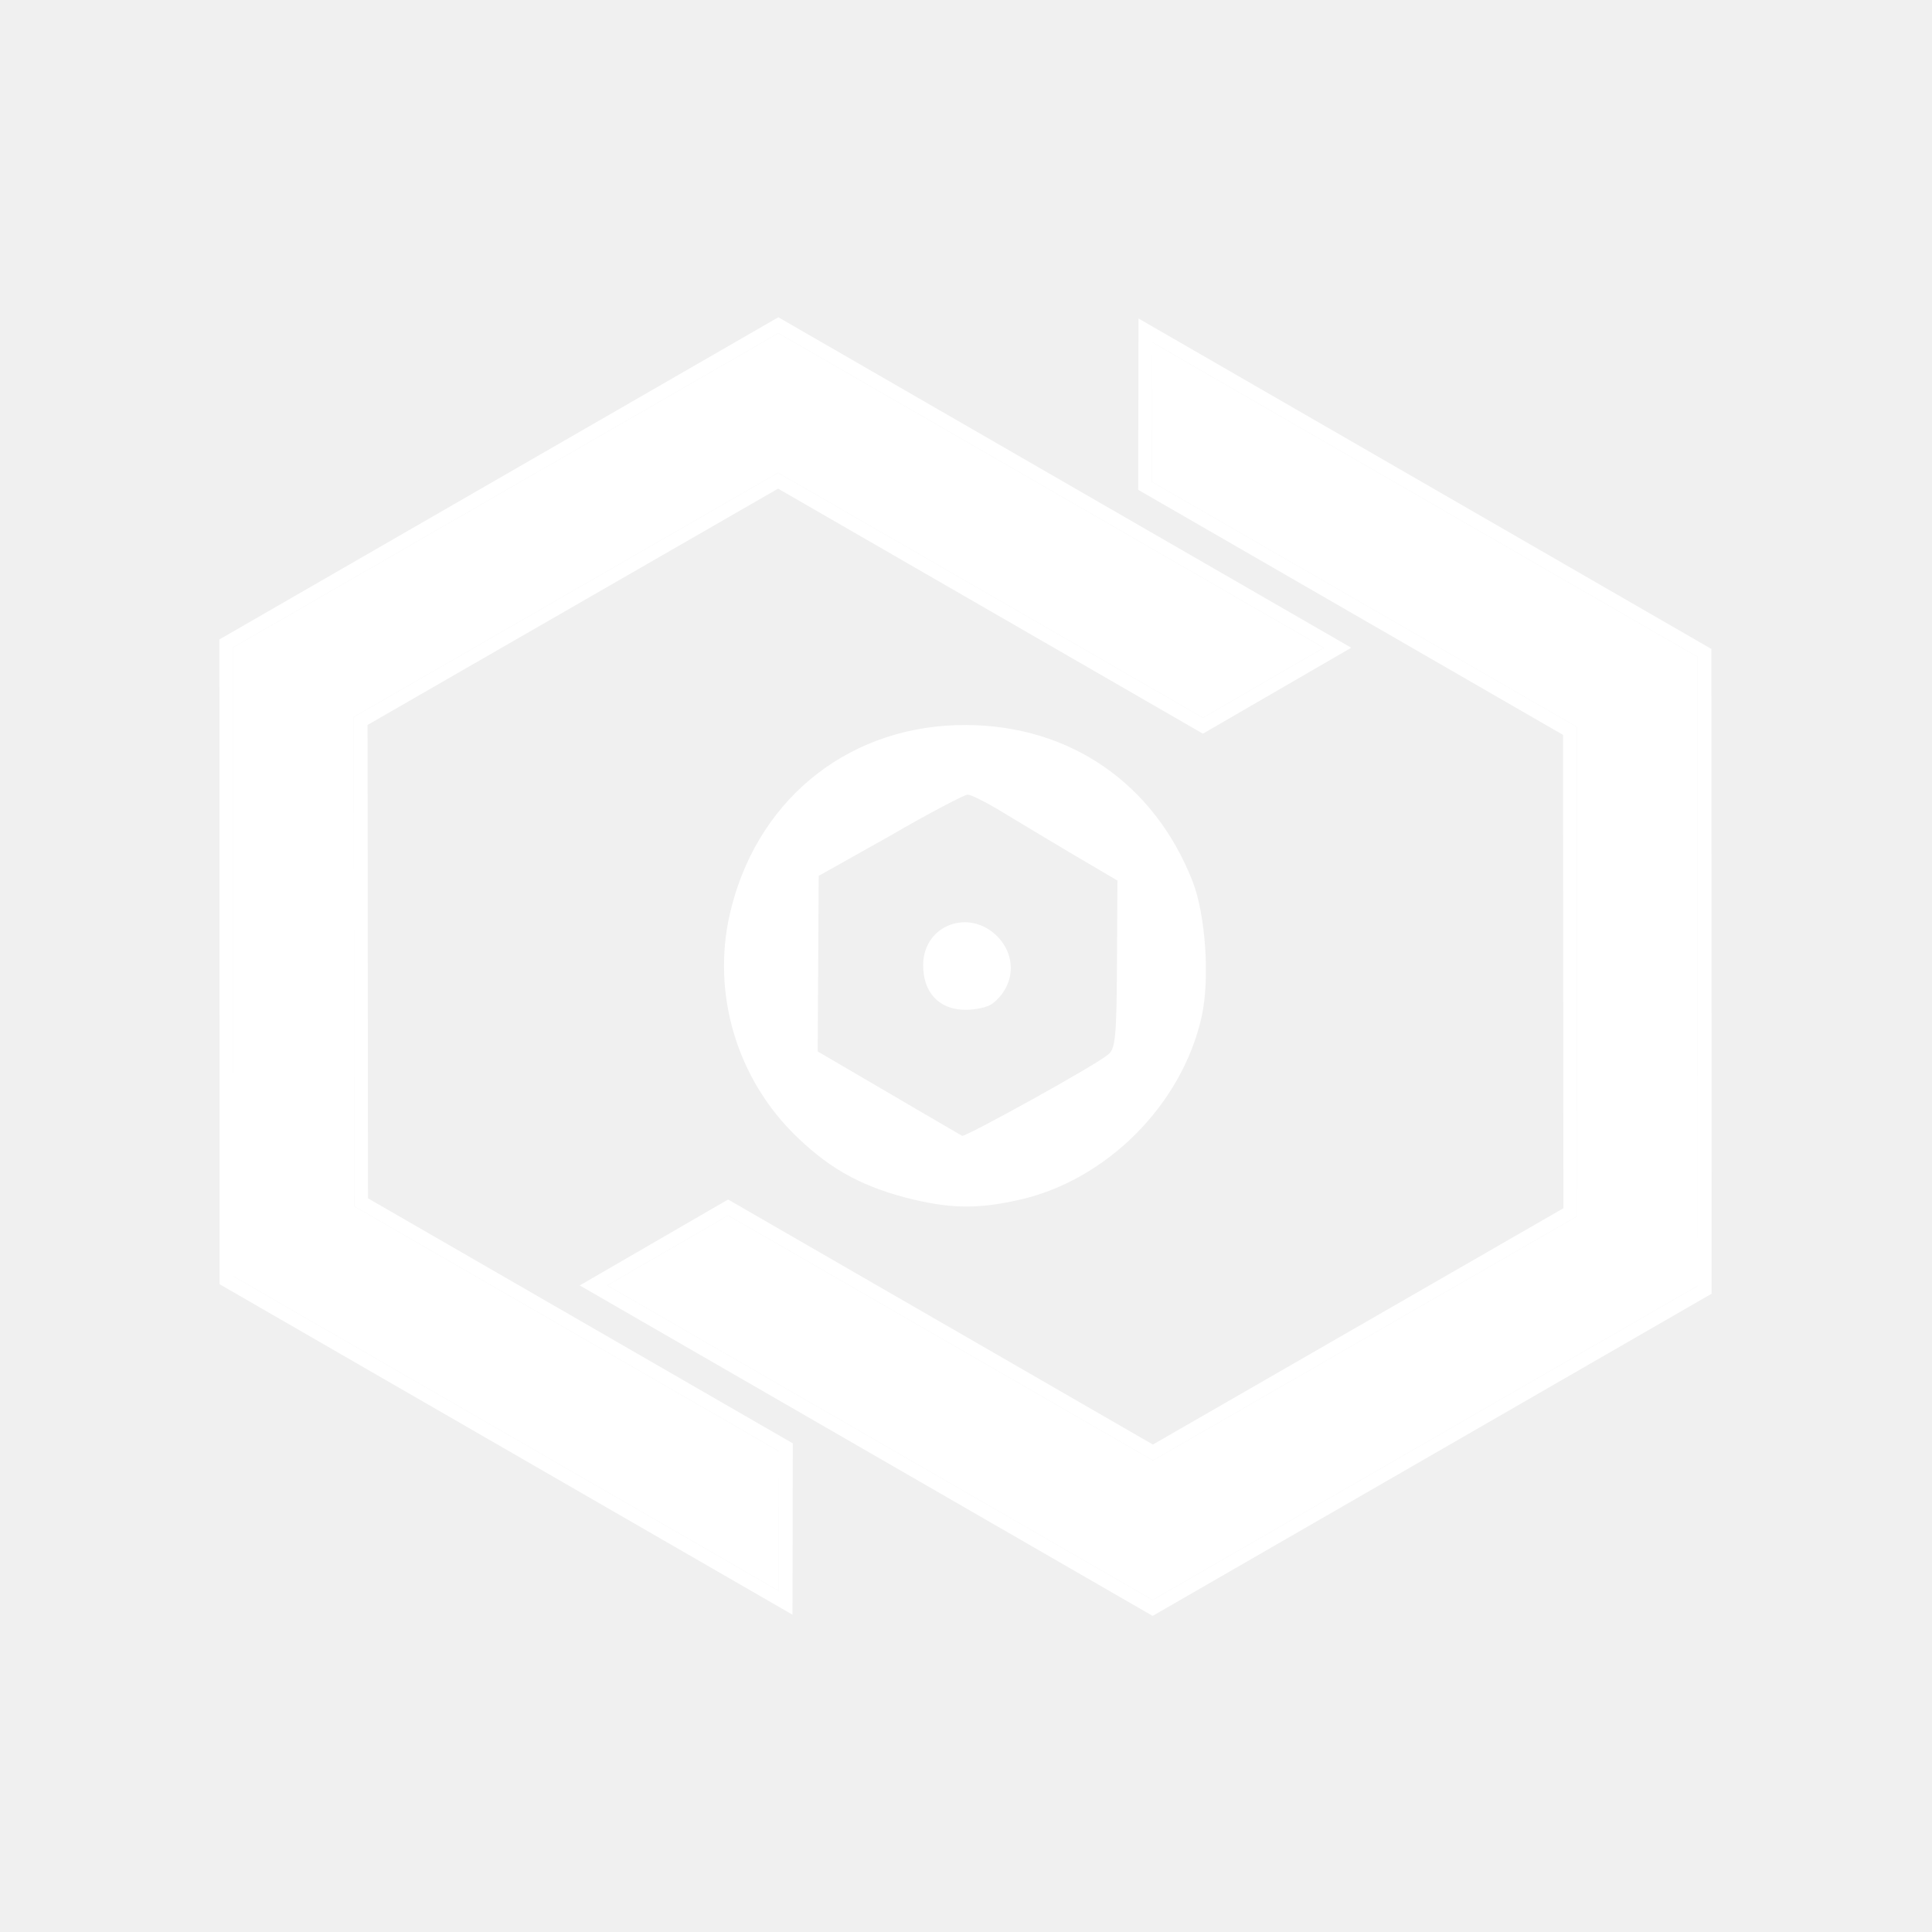
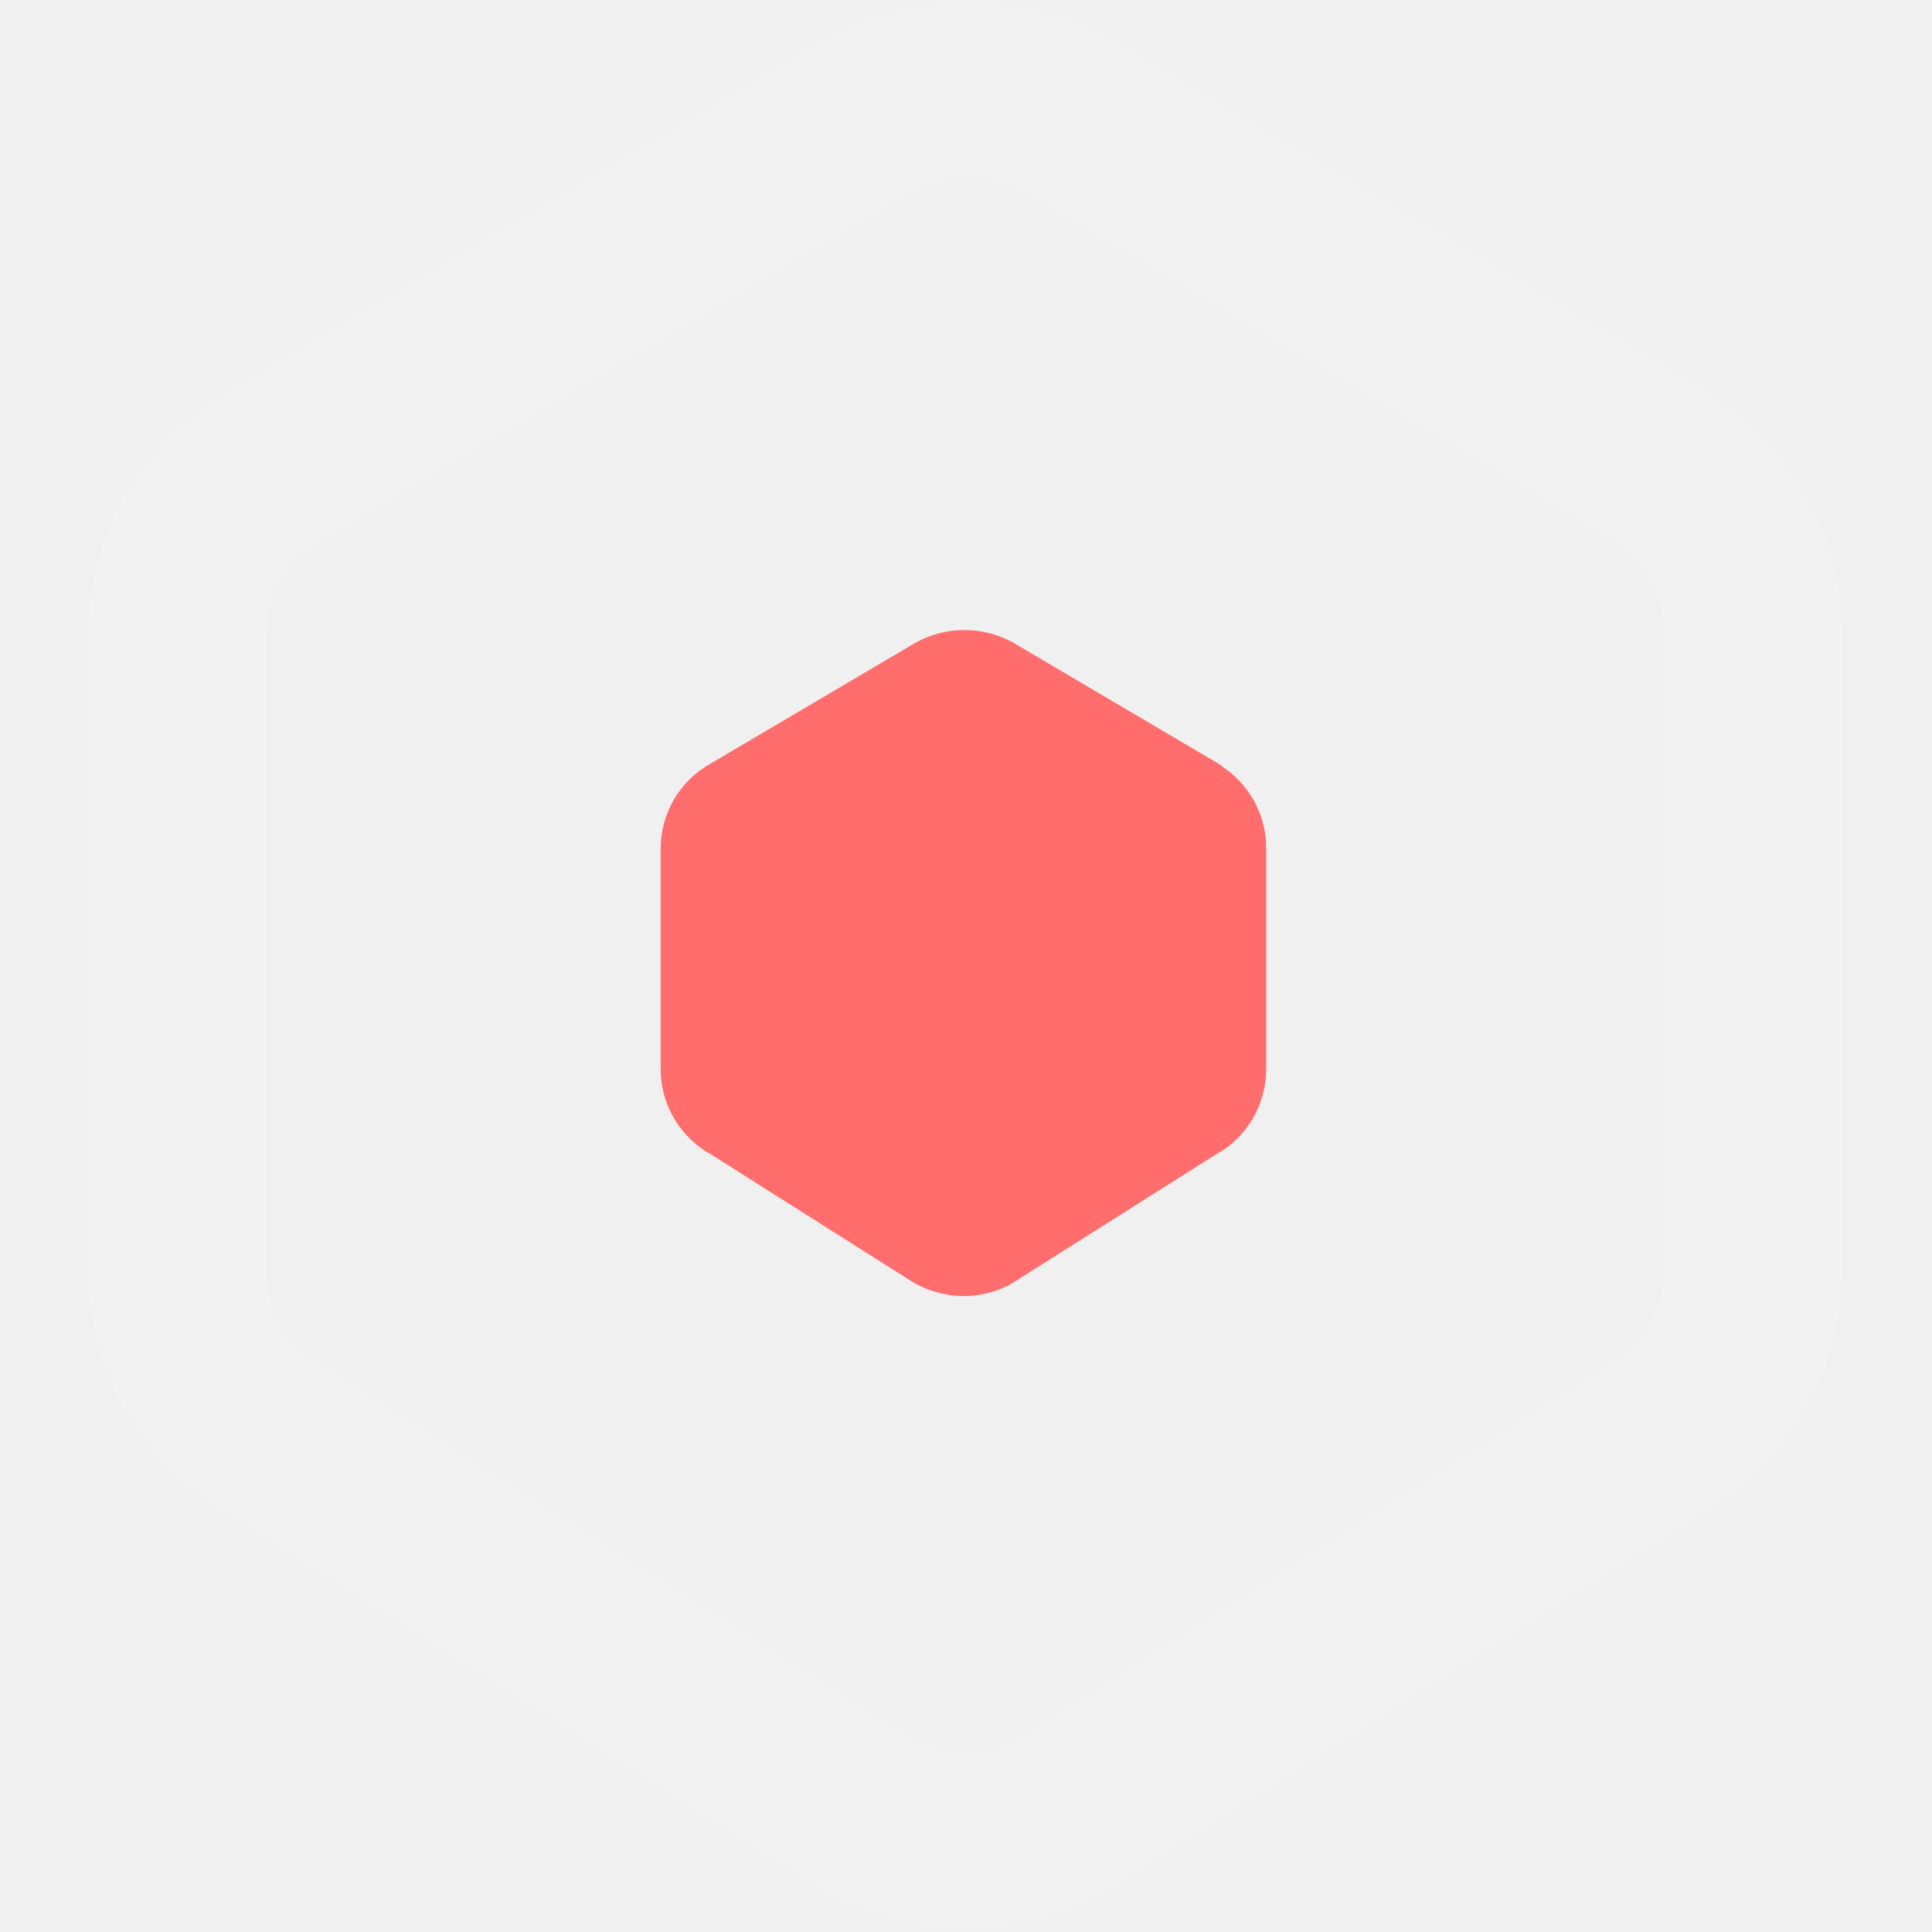
- <svg xmlns="http://www.w3.org/2000/svg" width="322" height="322" viewBox="0 0 322 322" fill="none">
-   <g clip-path="url(#clip0_101_2)">
-     <path d="M38.86 107.903L38.894 212.711L129.793 265.145L129.834 241.882L59.037 201.044L58.963 119.499L129.684 78.79L200.48 119.628L220.624 107.961L129.725 55.528L38.86 107.903Z" fill="white" />
-     <path fill-rule="evenodd" clip-rule="evenodd" d="M36.598 214.036L36.564 106.578L129.726 52.879L225.209 107.957L200.483 122.278L129.683 81.439L61.26 120.824L61.332 199.719L132.132 240.559L132.081 269.114L36.598 214.036ZM59.037 201.044L58.963 119.499L129.684 78.79L200.48 119.628L220.624 107.961L129.725 55.528L38.86 107.903L38.894 212.711L129.792 265.145L129.834 241.882L59.037 201.044Z" fill="white" />
-     <path d="M282.972 214.293L282.939 109.485L192.04 57.051L191.999 80.314L262.795 121.152L262.87 202.697L192.148 243.406L121.352 202.568L101.208 214.235L192.107 266.668L282.972 214.293Z" fill="white" />
-     <path fill-rule="evenodd" clip-rule="evenodd" d="M285.234 108.16L285.269 215.618L192.107 269.317L96.624 214.239L121.35 199.918L192.15 240.758L260.573 201.372L260.5 122.477L189.701 81.637L189.751 53.082L285.234 108.16ZM262.795 121.152L262.87 202.697L192.148 243.406L121.352 202.568L101.208 214.235L192.107 266.668L282.972 214.293L282.939 109.485L192.04 57.051L191.999 80.314L262.795 121.152Z" fill="white" />
-     <path d="M169.502 200.053C184.294 196.905 197.066 184.129 200.306 169.308C201.67 162.932 200.901 152.399 198.775 146.916C192.395 130.63 178.424 120.934 161.078 120.834C142.155 120.725 126.816 132.492 121.979 150.951C118.416 164.277 122.234 178.641 131.888 188.562C137.664 194.398 142.958 197.496 150.996 199.615C157.958 201.396 162.605 201.588 169.502 200.053ZM148.026 182.106L136.28 175.24L136.365 160.567L136.449 145.977L148.439 139.248C154.935 135.472 160.762 132.438 161.26 132.441C161.841 132.444 163.993 133.534 166.144 134.79C168.377 136.13 173.753 139.394 178.137 141.989L186.243 146.761L186.163 160.688C186.093 172.708 185.915 174.862 184.665 175.767C182.58 177.579 160.848 189.558 160.352 189.306C160.104 189.139 154.561 185.957 148.026 182.106Z" fill="white" />
-     <path d="M165.4 167.273C169.143 164.379 169.488 159.44 166.257 156.101C161.527 151.295 153.899 154.167 153.861 160.808C153.835 165.425 156.514 168.275 160.874 168.3C162.698 168.31 164.683 167.836 165.4 167.273Z" fill="white" />
+ <svg xmlns="http://www.w3.org/2000/svg" width="250" height="250" viewBox="0 0 250 250" fill="none">
+   <g clip-path="url(#clip0_133_59)">
+     <path fill-rule="evenodd" clip-rule="evenodd" d="M118.24 24.944L41.951 69.927C41.851 69.986 41.749 70.044 41.647 70.1C37.215 72.536 34.537 77.106 34.537 81.999V164.499C34.543 166.935 35.203 169.324 36.448 171.418C37.695 173.516 39.482 175.239 41.623 176.409C41.839 176.527 42.052 176.652 42.26 176.784L118.366 224.928C120.378 225.977 122.616 226.526 124.889 226.526C127.161 226.526 129.399 225.977 131.411 224.928L207.517 176.784C207.717 176.658 207.922 176.537 208.13 176.422C212.557 173.989 215.241 169.411 215.241 164.512V82.01C215.241 81.986 215.241 81.962 215.241 81.938C215.256 79.518 214.626 77.139 213.416 75.044C212.206 72.948 210.46 71.213 208.357 70.017C207.684 69.635 207.061 69.192 206.492 68.7L132.285 24.944C130.127 23.782 127.714 23.173 125.262 23.173C122.81 23.173 120.398 23.782 118.24 24.944ZM222.334 51.447C221.735 50.891 221.07 50.394 220.344 49.965L143.889 4.886C143.794 4.829 143.697 4.774 143.599 4.72C137.984 1.624 131.675 0 125.262 0C118.85 0 112.541 1.624 106.926 4.72C106.828 4.774 106.731 4.829 106.635 4.886L30.318 49.885C18.651 56.375 11.364 68.629 11.364 81.999V164.512L11.364 164.536C11.377 171.127 13.161 177.594 16.529 183.26C19.828 188.81 24.528 193.391 30.155 196.547L106.326 244.732C106.528 244.86 106.734 244.982 106.944 245.097C112.443 248.116 118.615 249.699 124.889 249.699C131.162 249.699 137.334 248.116 142.833 245.097C143.043 244.982 143.249 244.86 143.451 244.732L219.632 196.541C231.203 190.023 238.414 177.81 238.414 164.512V82.042C238.447 75.519 236.746 69.104 233.483 63.455C230.71 58.654 226.896 54.553 222.334 51.447Z" fill="#F2F2F2" />
+     <path d="M118.495 83.15L91.952 98.805C89.992 99.895 88.358 101.49 87.222 103.423C86.085 105.357 85.486 107.56 85.487 109.803V138.344C85.49 140.61 86.102 142.832 87.258 144.78C88.415 146.728 90.074 148.329 92.061 149.416L118.291 166.016C122.343 168.249 126.989 168.249 130.828 166.141L157.486 149.287C161.325 147.183 163.844 142.948 163.844 138.344V109.807L163.825 109.008C163.717 107.175 163.212 105.388 162.343 103.77C161.474 102.153 160.263 100.745 158.794 99.644L158.375 99.35L158.348 99.323C158.13 99.124 157.893 98.95 157.639 98.801L131.091 83.15C129.162 82.085 126.994 81.528 124.791 81.528C122.588 81.528 120.421 82.085 118.491 83.15H118.495Z" fill="#FF6D6D" />
  </g>
  <defs>
-     <clipPath id="clip0_101_2">
-       <rect width="322" height="322" fill="white" />
+     <clipPath id="clip0_133_59">
+       <rect width="227.273" height="250" fill="white" transform="translate(11.3636)" />
    </clipPath>
  </defs>
</svg>
